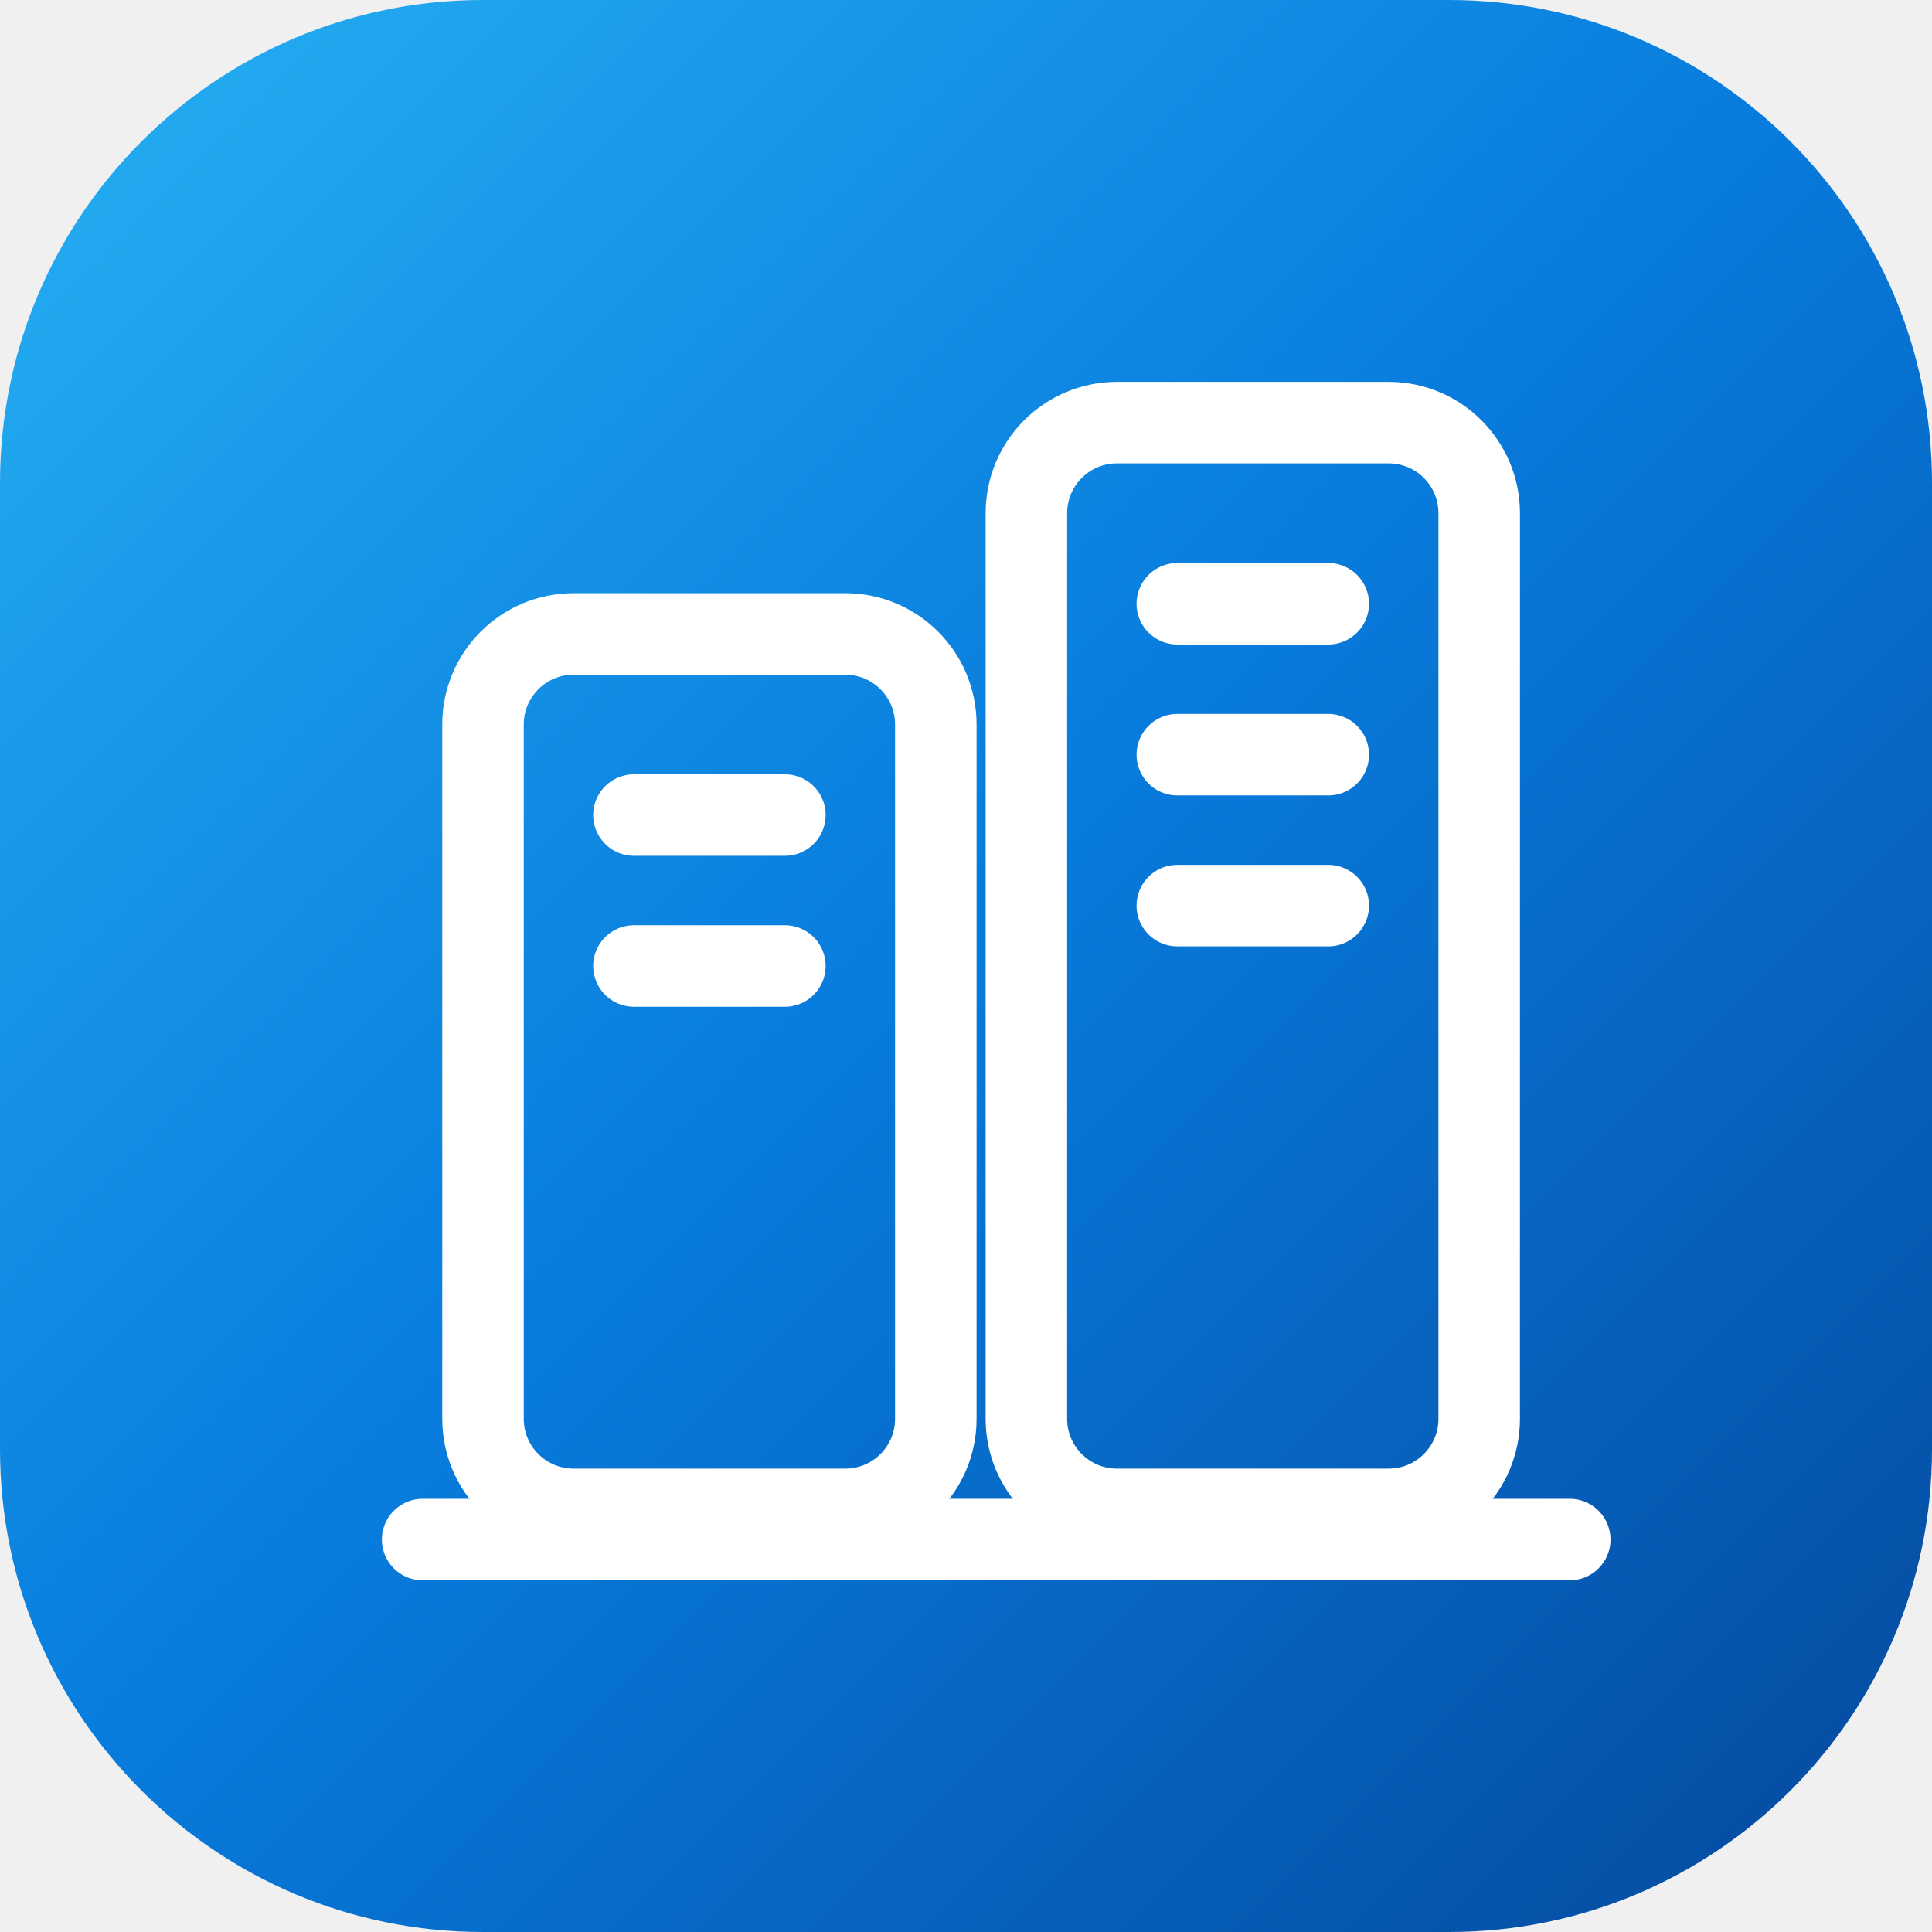
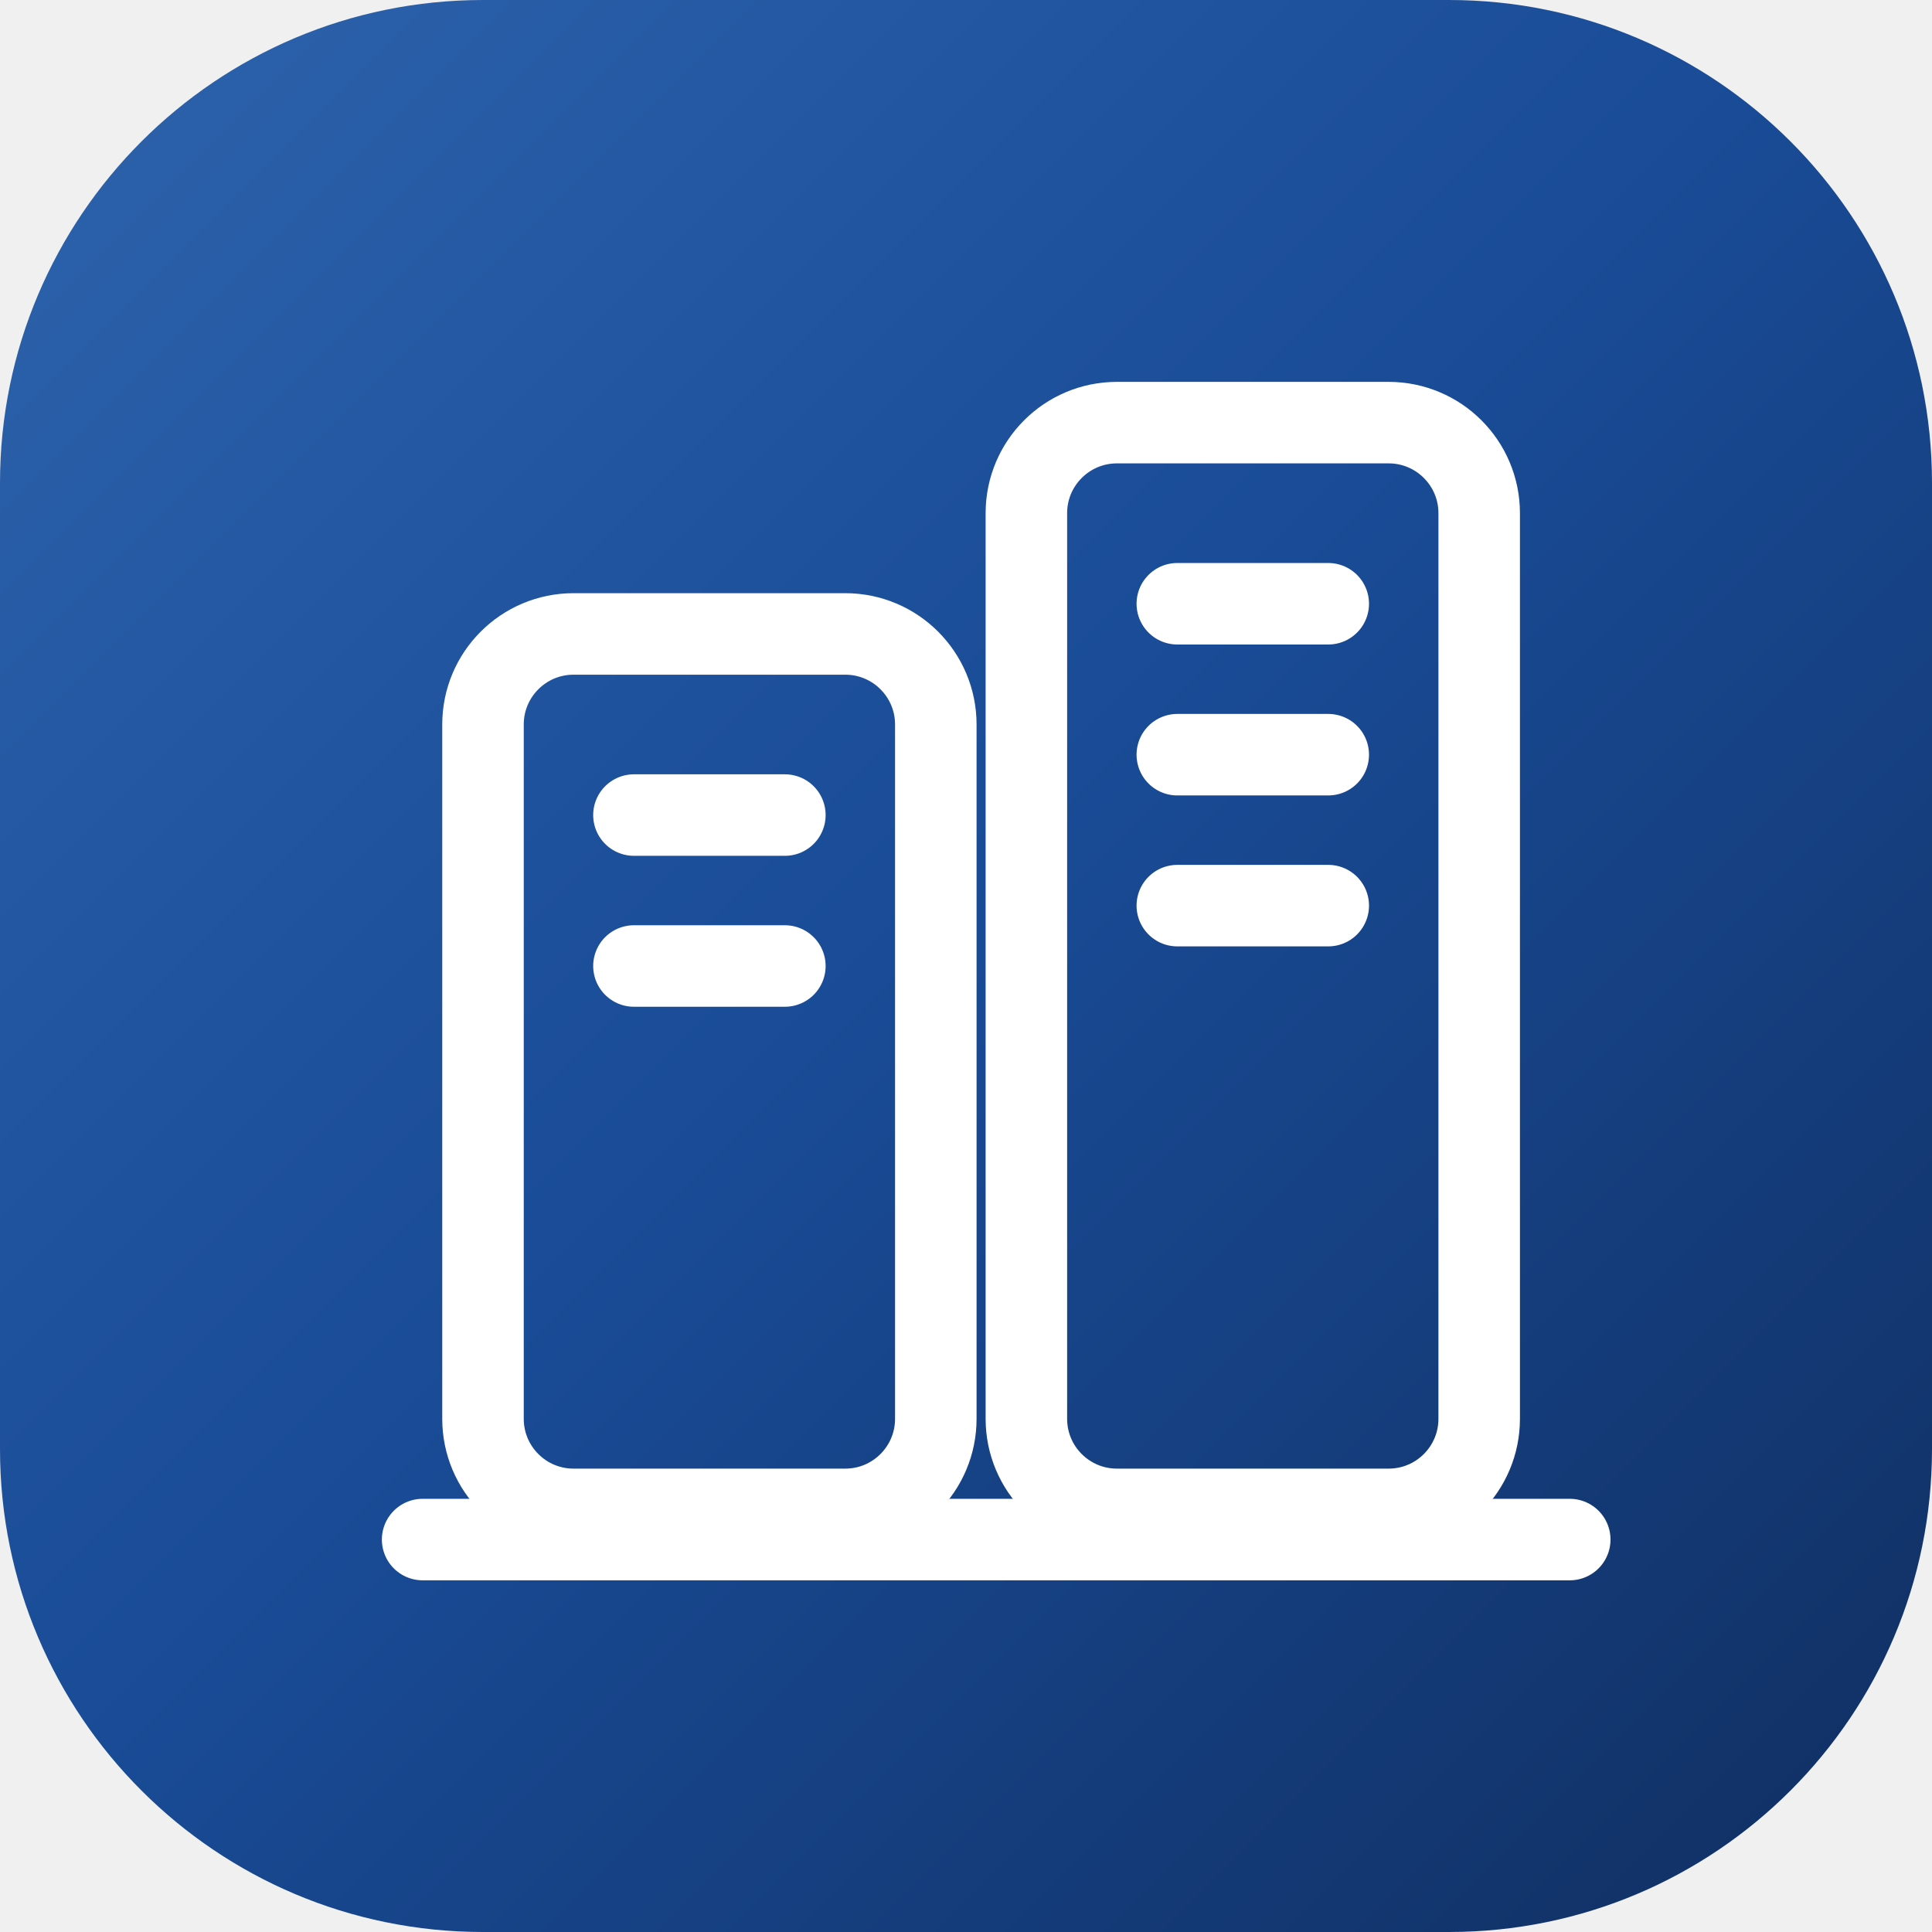
<svg xmlns="http://www.w3.org/2000/svg" width="64" height="64" viewBox="0 0 64 64">
  <defs>
    <linearGradient id="acervo-blue" x1="0" y1="0" x2="1" y2="1">
-       <stop offset="0" stop-color="#27b1f3" />
-       <stop offset="0.48" stop-color="#087cdd" />
-       <stop offset="1" stop-color="#05489c" />
+       <stop offset="0" stop-color="#2e64ad" />
+       <stop offset="0.48" stop-color="#194b96" />
+       <stop offset="1" stop-color="#102e60" />
    </linearGradient>
  </defs>
  <rect width="64" height="64" rx="16" fill="url(#acervo-blue)" />
  <g fill="none" stroke="#ffffff" stroke-width="2.7" stroke-linecap="round" stroke-linejoin="round">
    <rect x="16" y="21" width="15" height="29" rx="3" />
    <rect x="34" y="14" width="15" height="36" rx="3" />
    <path d="M21 27h5M21 32h5M39 20h5M39 25h5M39 30h5M14 51h38" />
  </g>
</svg>
